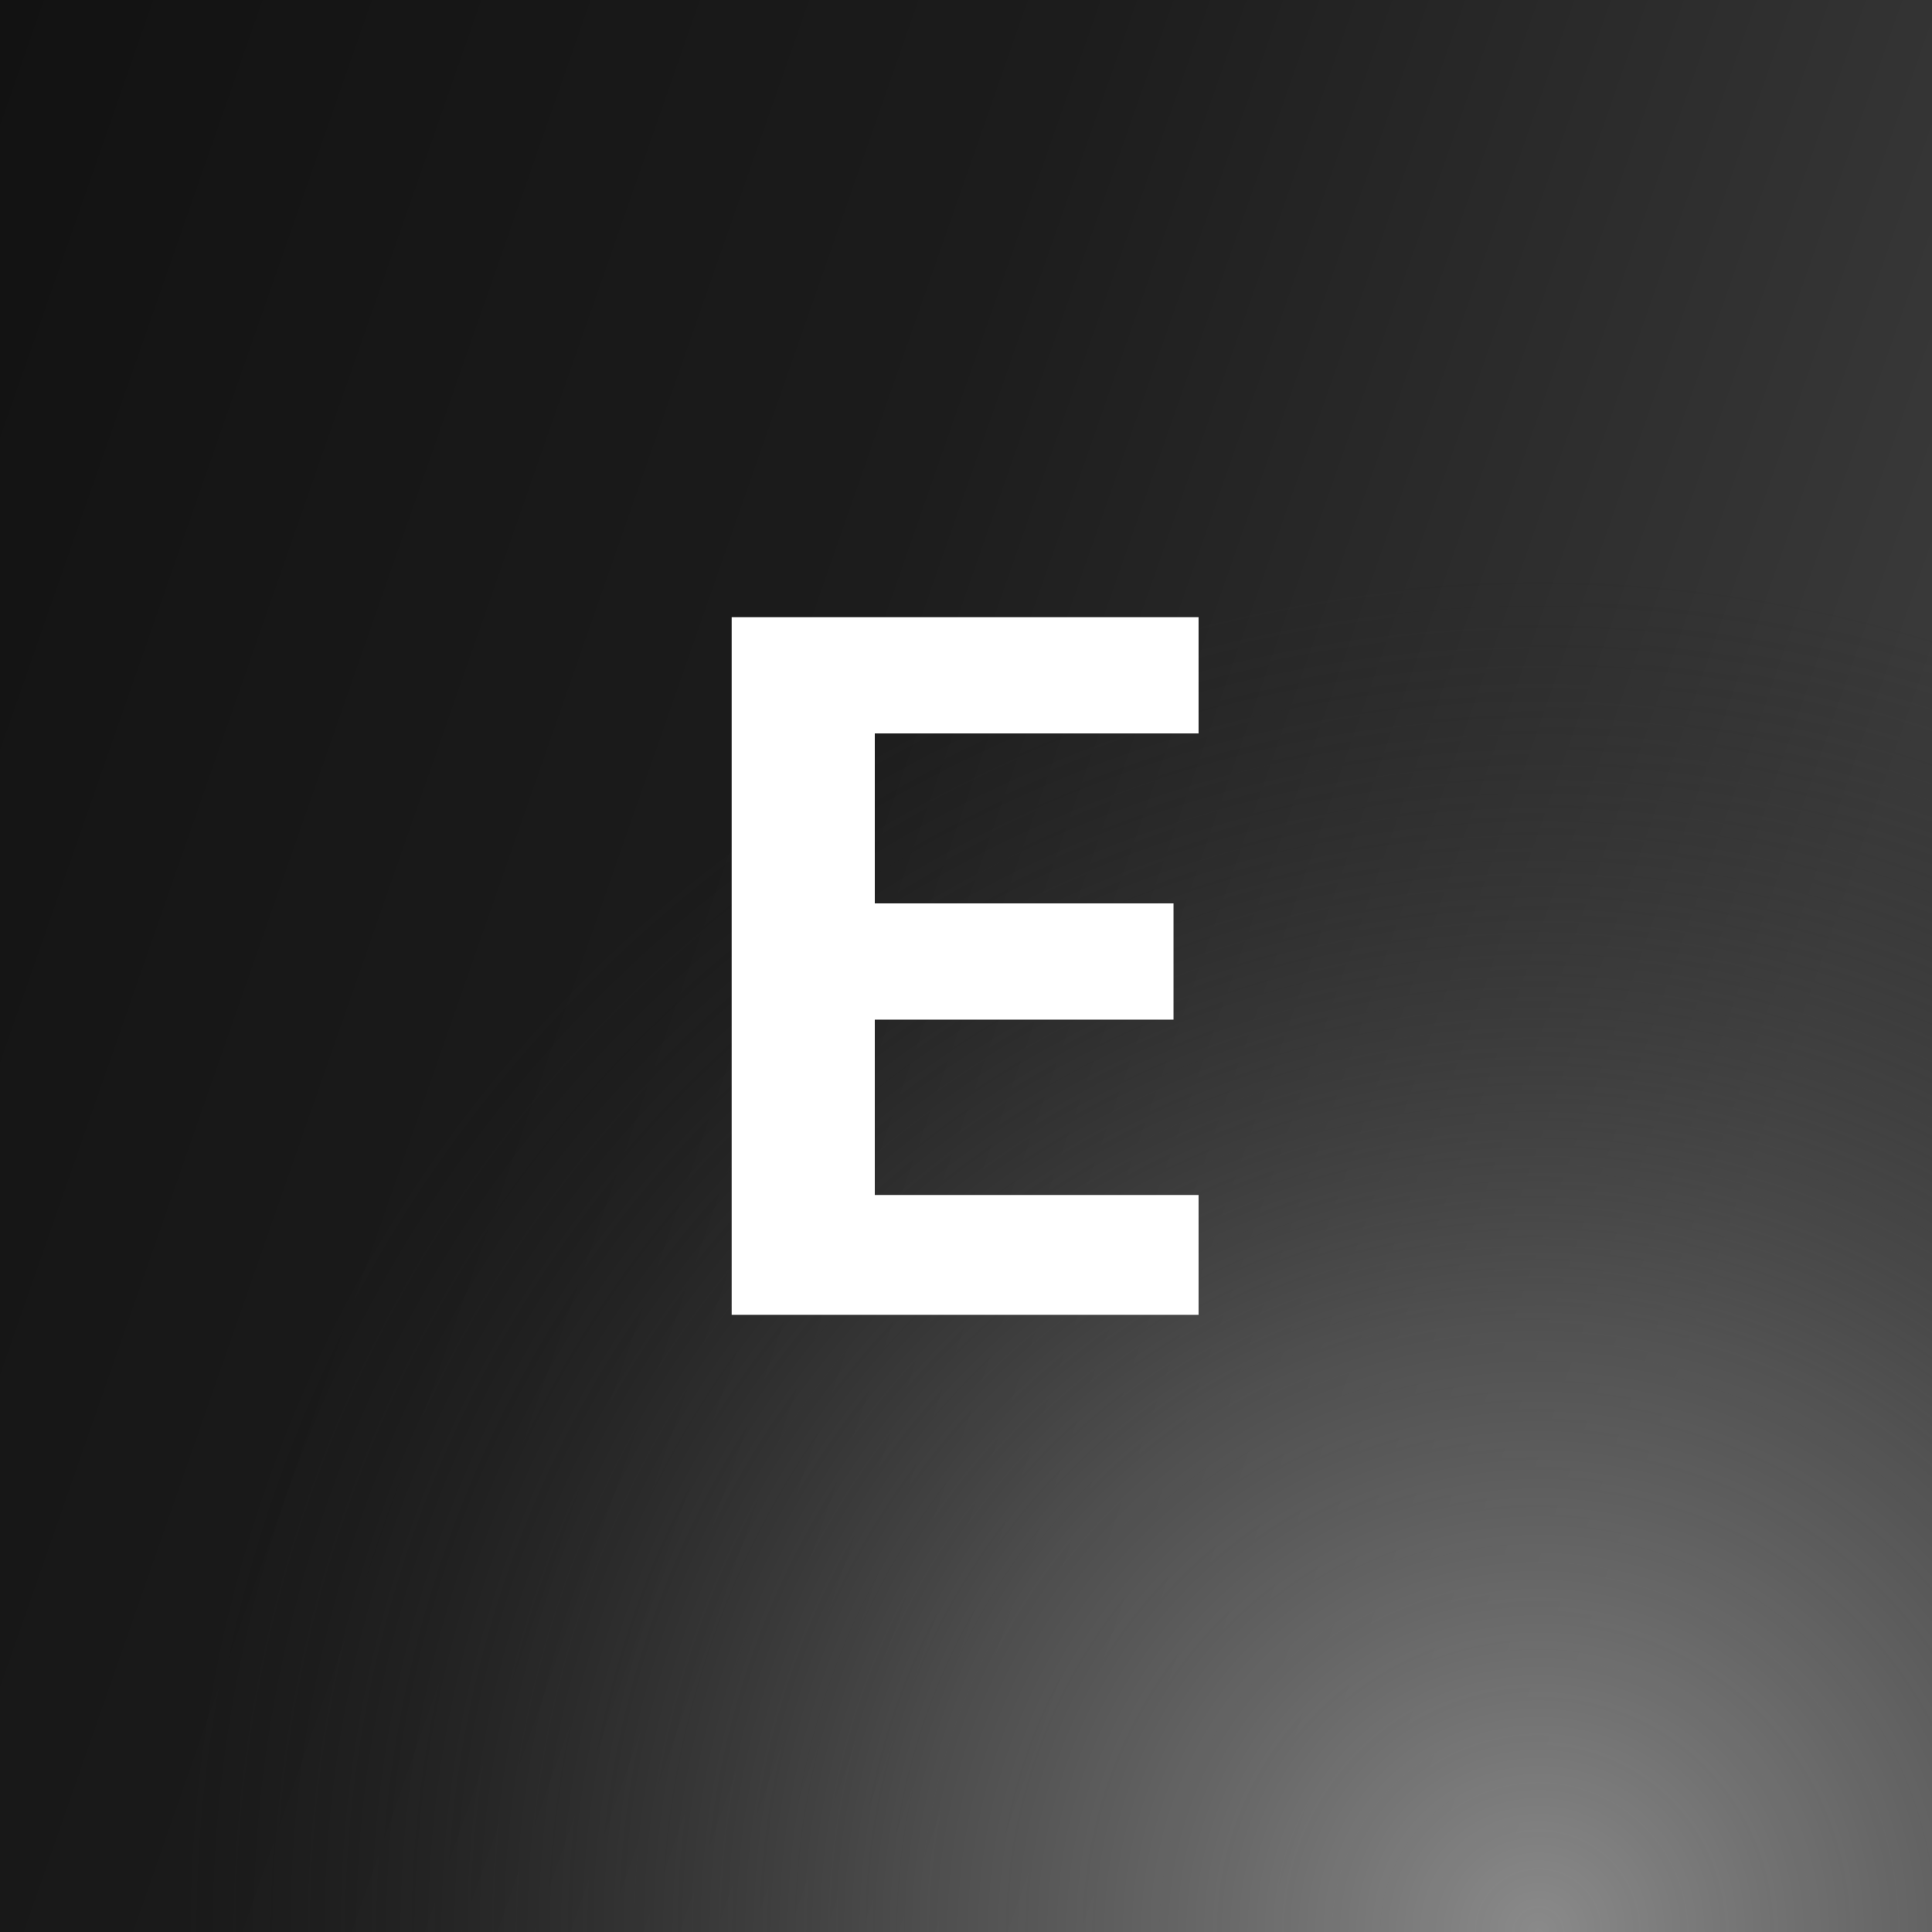
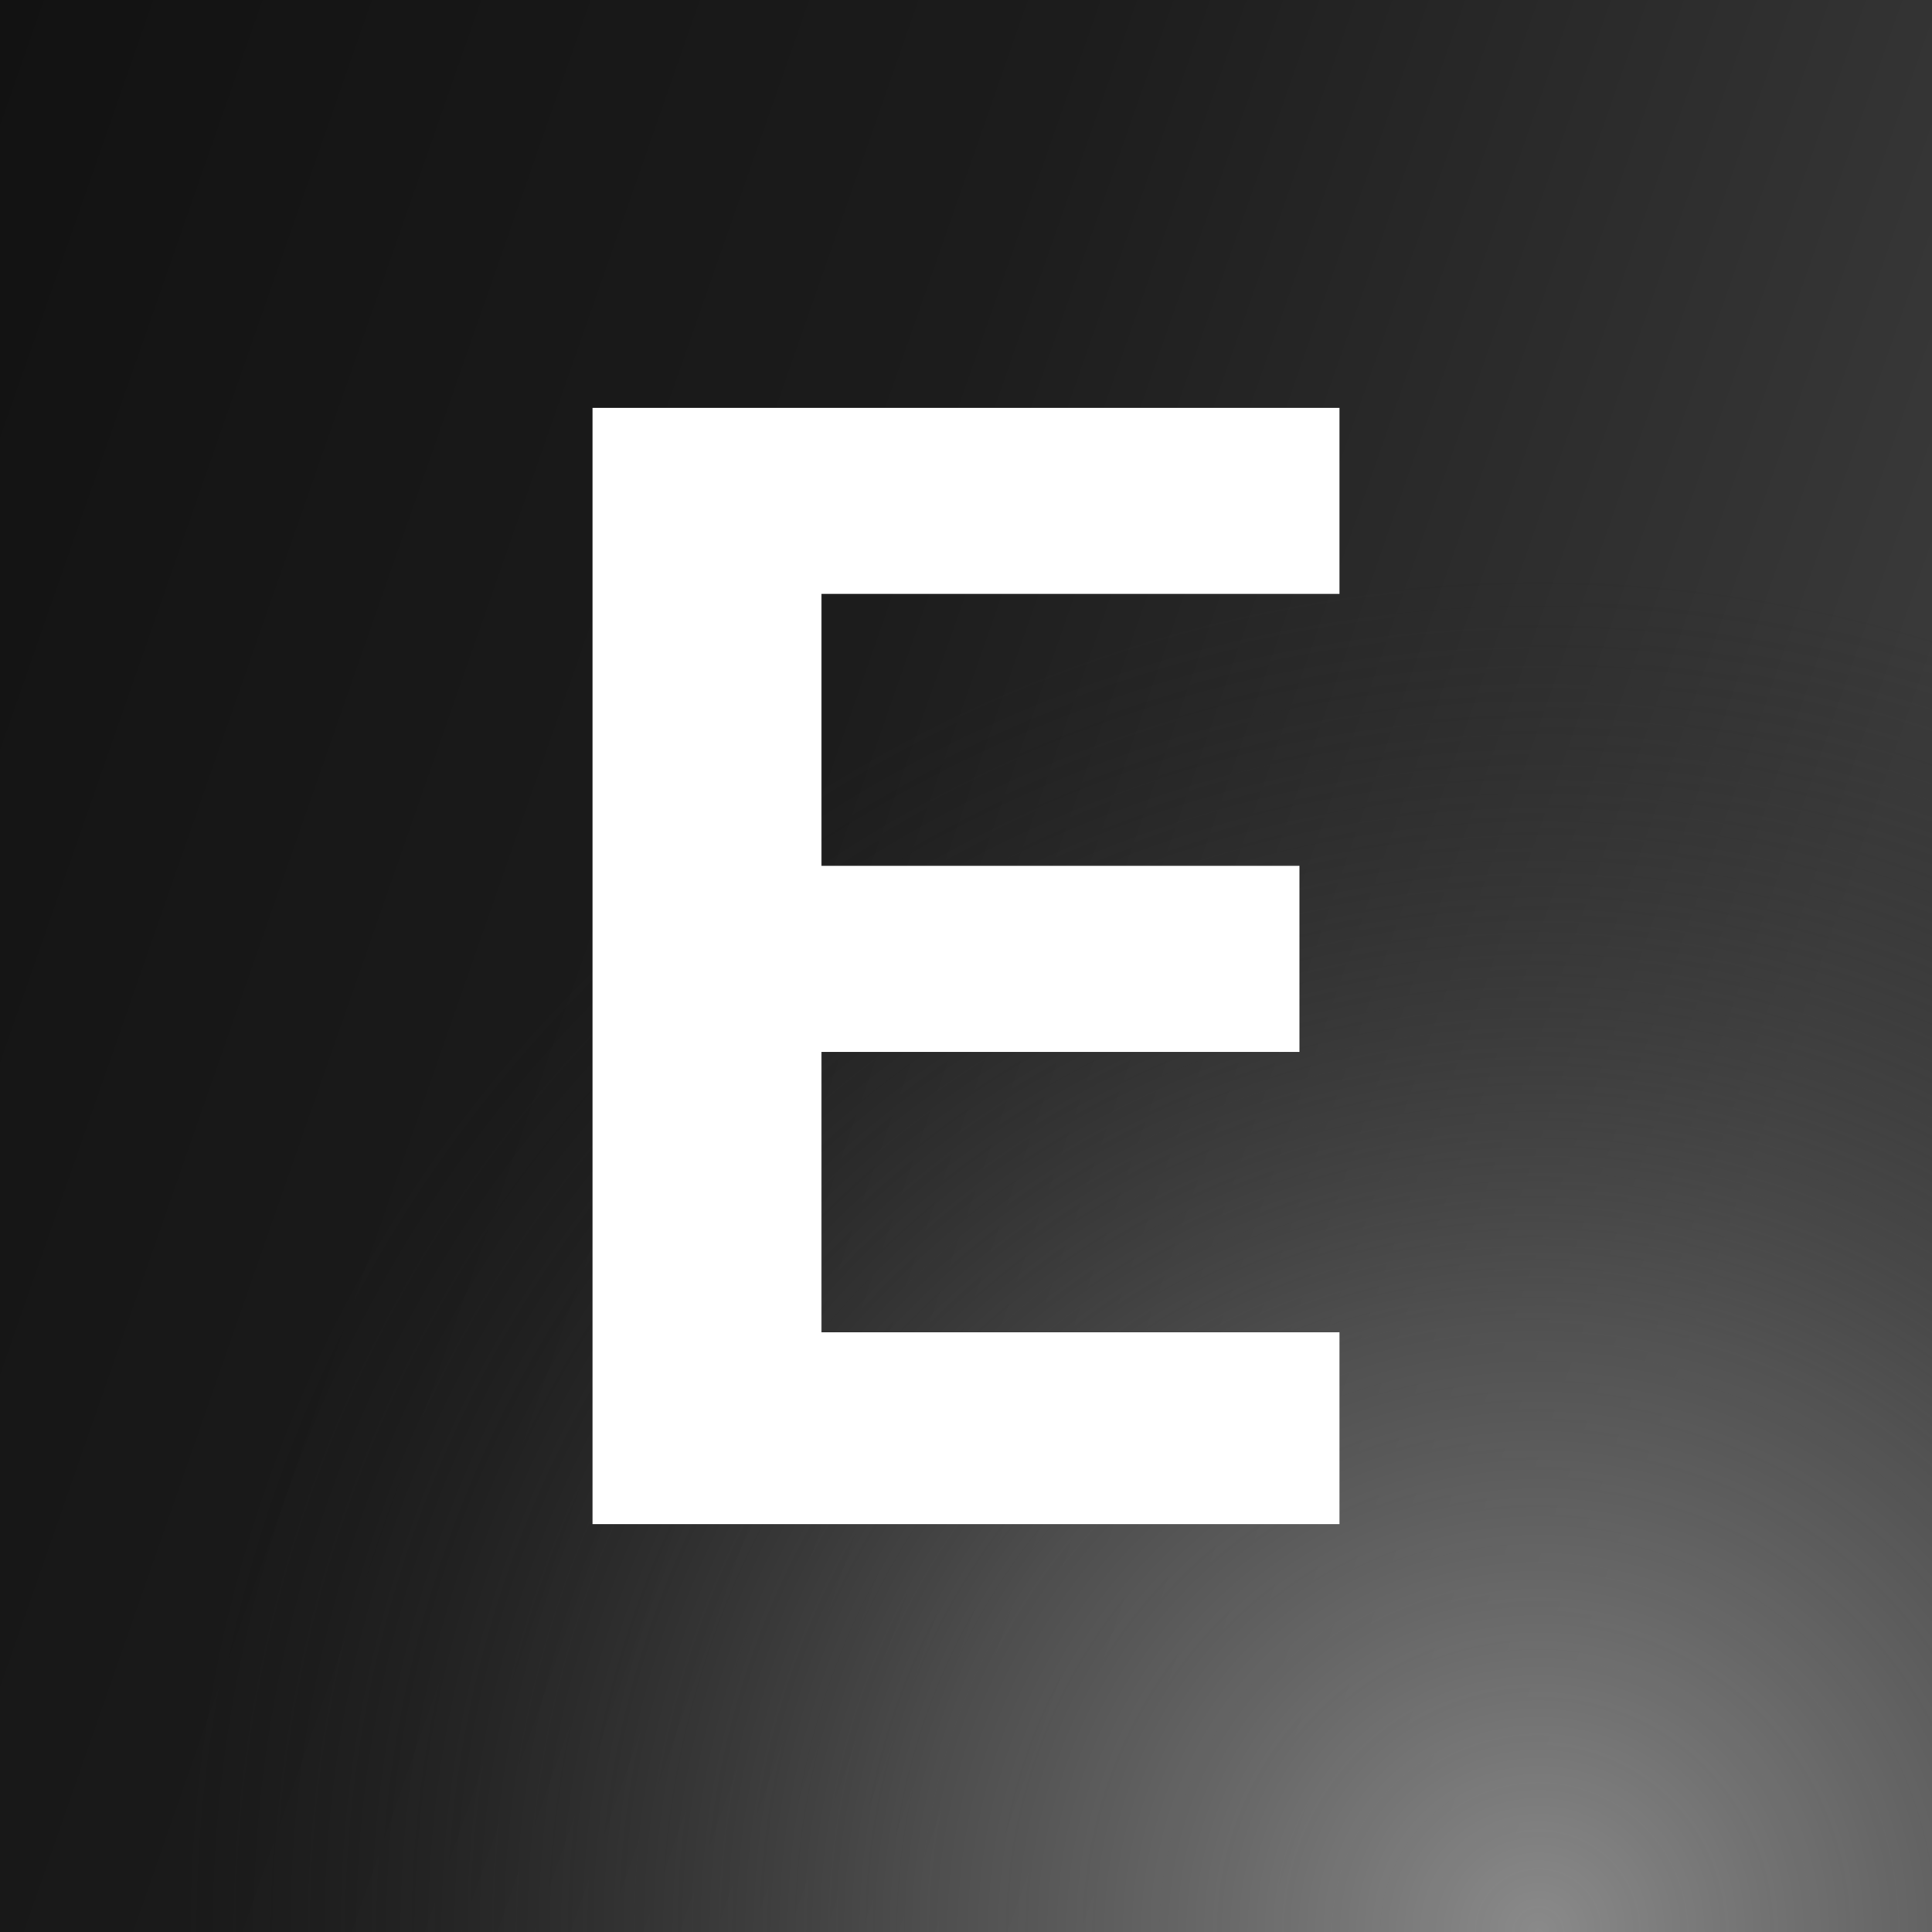
<svg xmlns="http://www.w3.org/2000/svg" viewBox="0 0 1080 1080" width="64" height="64">
  <defs>
    <linearGradient id="b" x1="0" y1="0" x2="1" y2="0.35">
      <stop offset="0" stop-color="#121212" />
      <stop offset="0.5" stop-color="#1c1c1c" />
      <stop offset="1" stop-color="#3a3a3a" />
    </linearGradient>
    <radialGradient id="g" cx="860" cy="1080" r="760" gradientUnits="userSpaceOnUse">
      <stop offset="0" stop-color="#8a8a8a" />
      <stop offset="0.45" stop-color="#5a5a5a" stop-opacity="0.75" />
      <stop offset="1" stop-color="#2a2a2a" stop-opacity="0" />
    </radialGradient>
  </defs>
  <rect width="1080" height="1080" fill="url(#b)" />
  <rect width="1080" height="1080" fill="url(#g)" />
-   <path d="M409 345H670V410H489V505H656V570H489V668H670V735H409Z" fill="#FFFFFF" />
+   <path transform="translate(540 540) scale(1.6) translate(-539.5 -540)" d="M409 345H670V410H489V505H656V570H489V668H670V735H409Z" fill="#FFFFFF" />
</svg>
